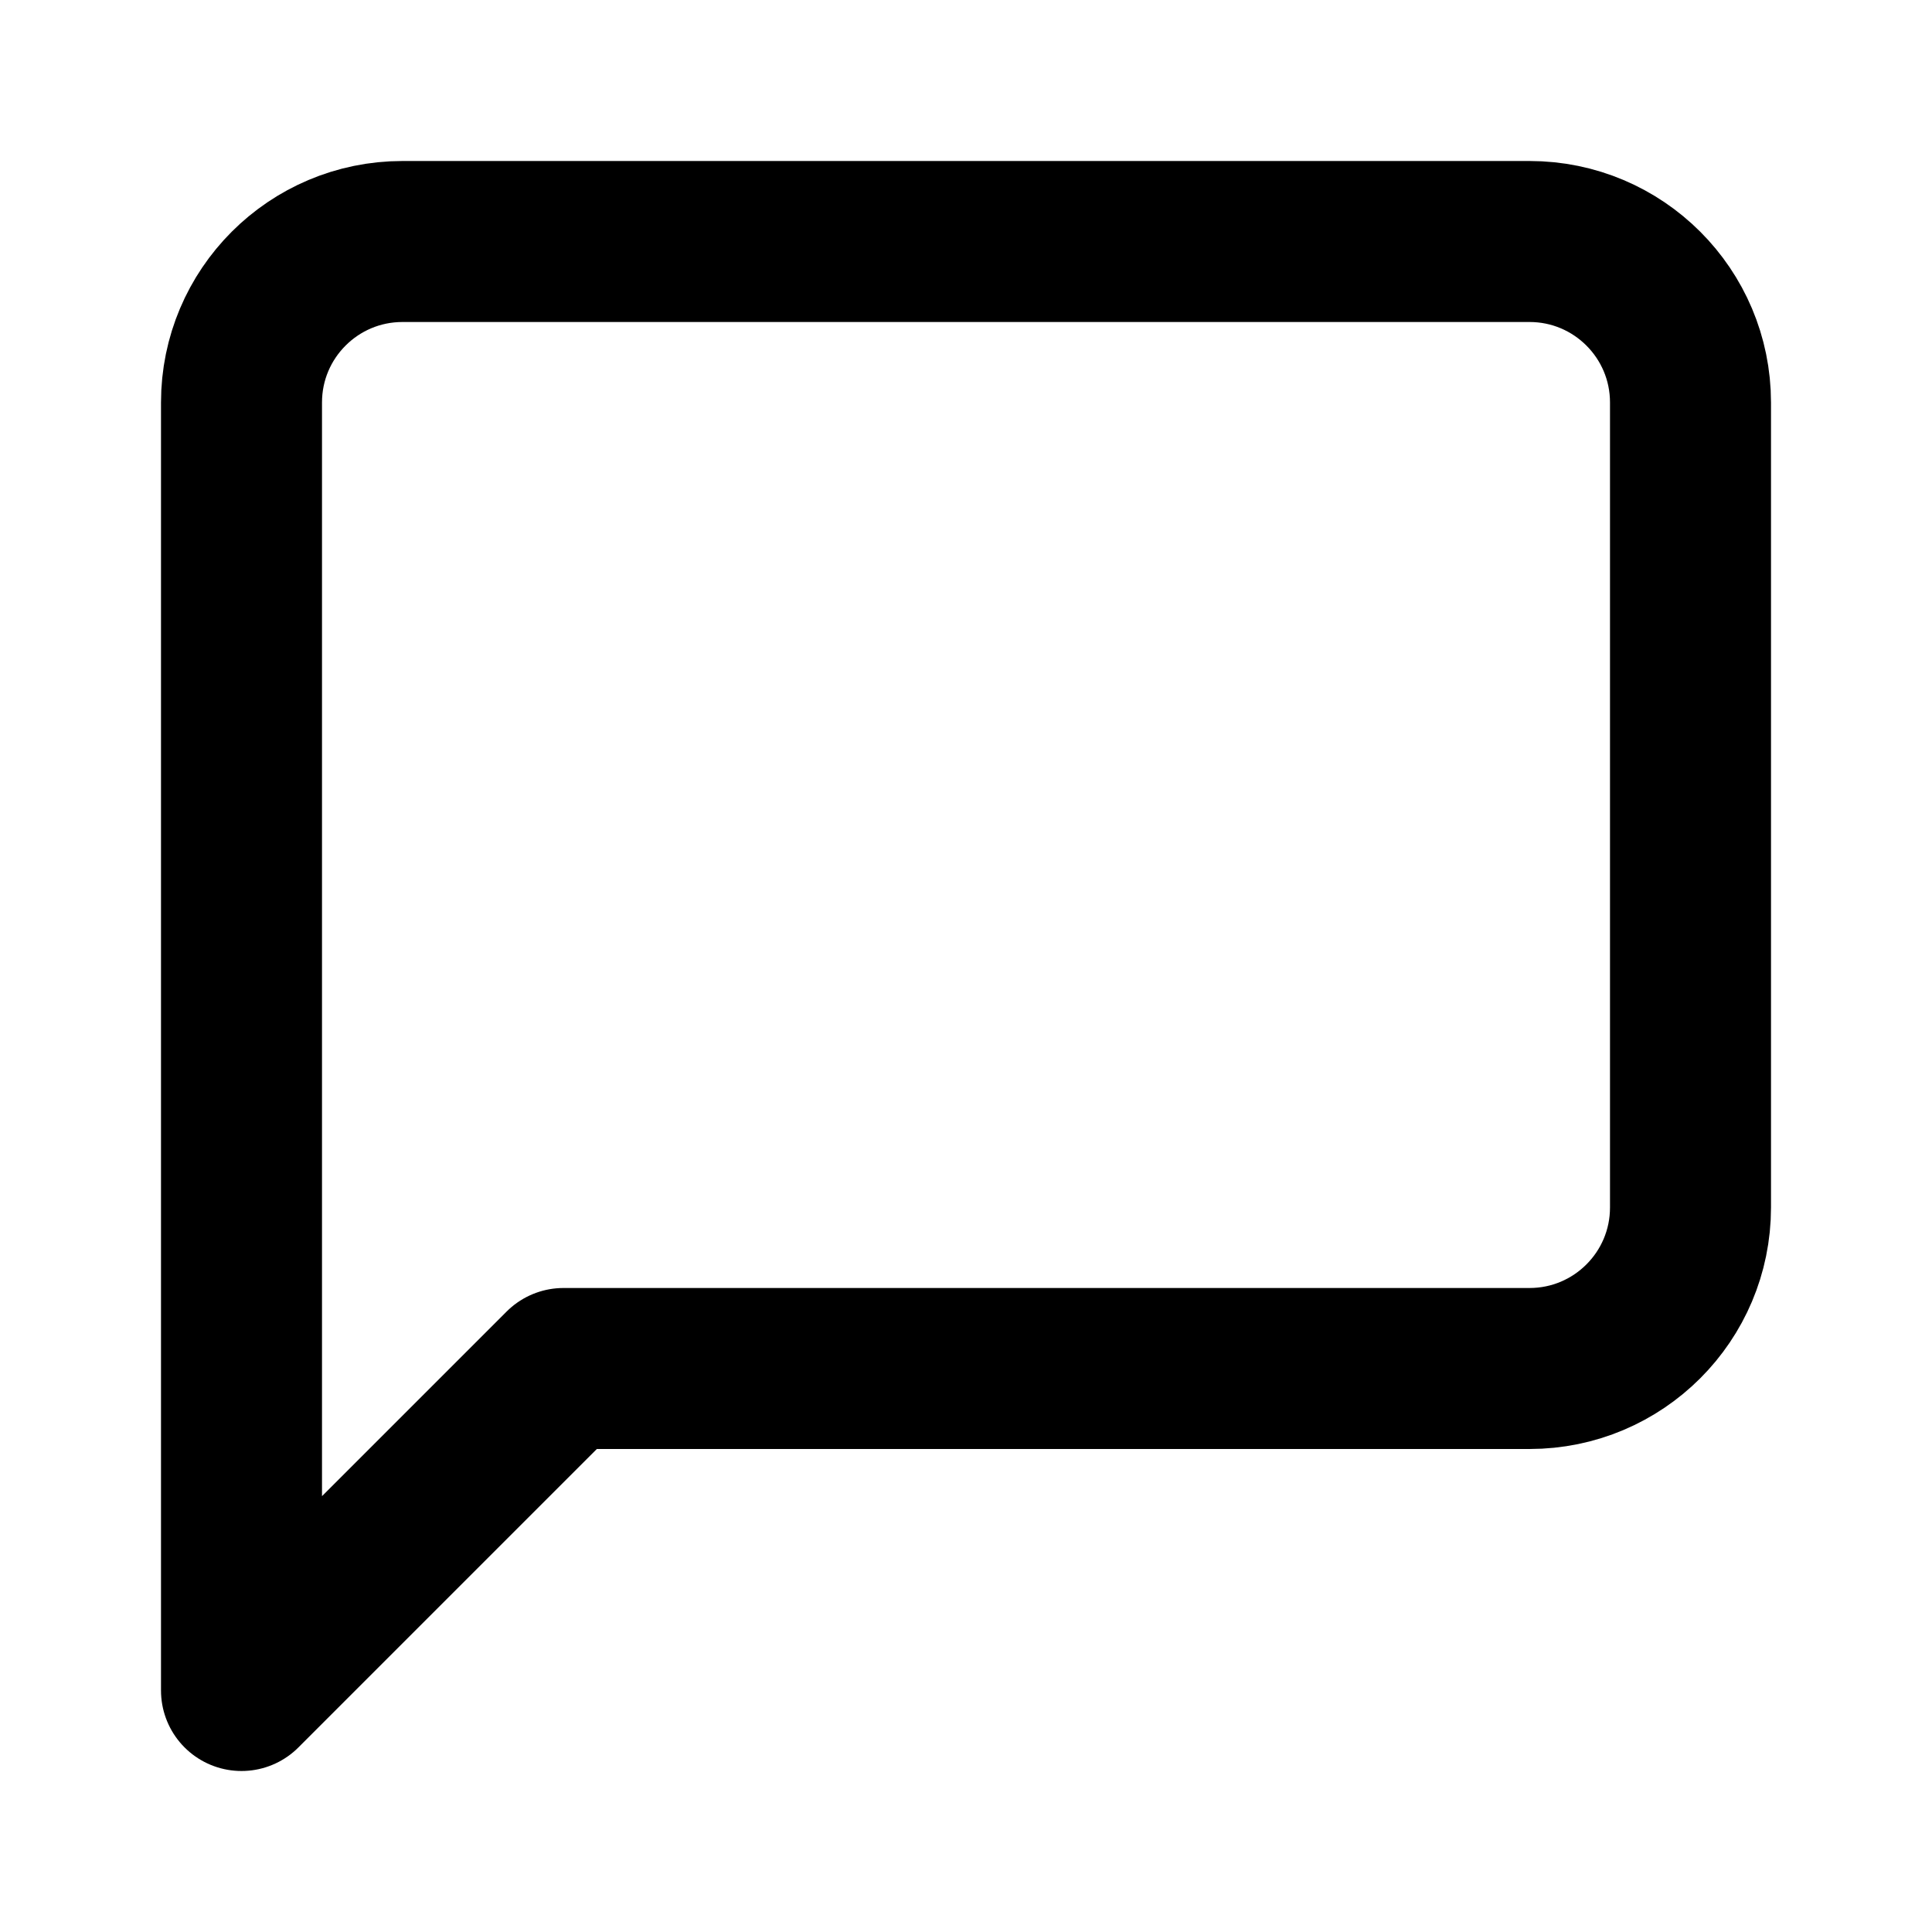
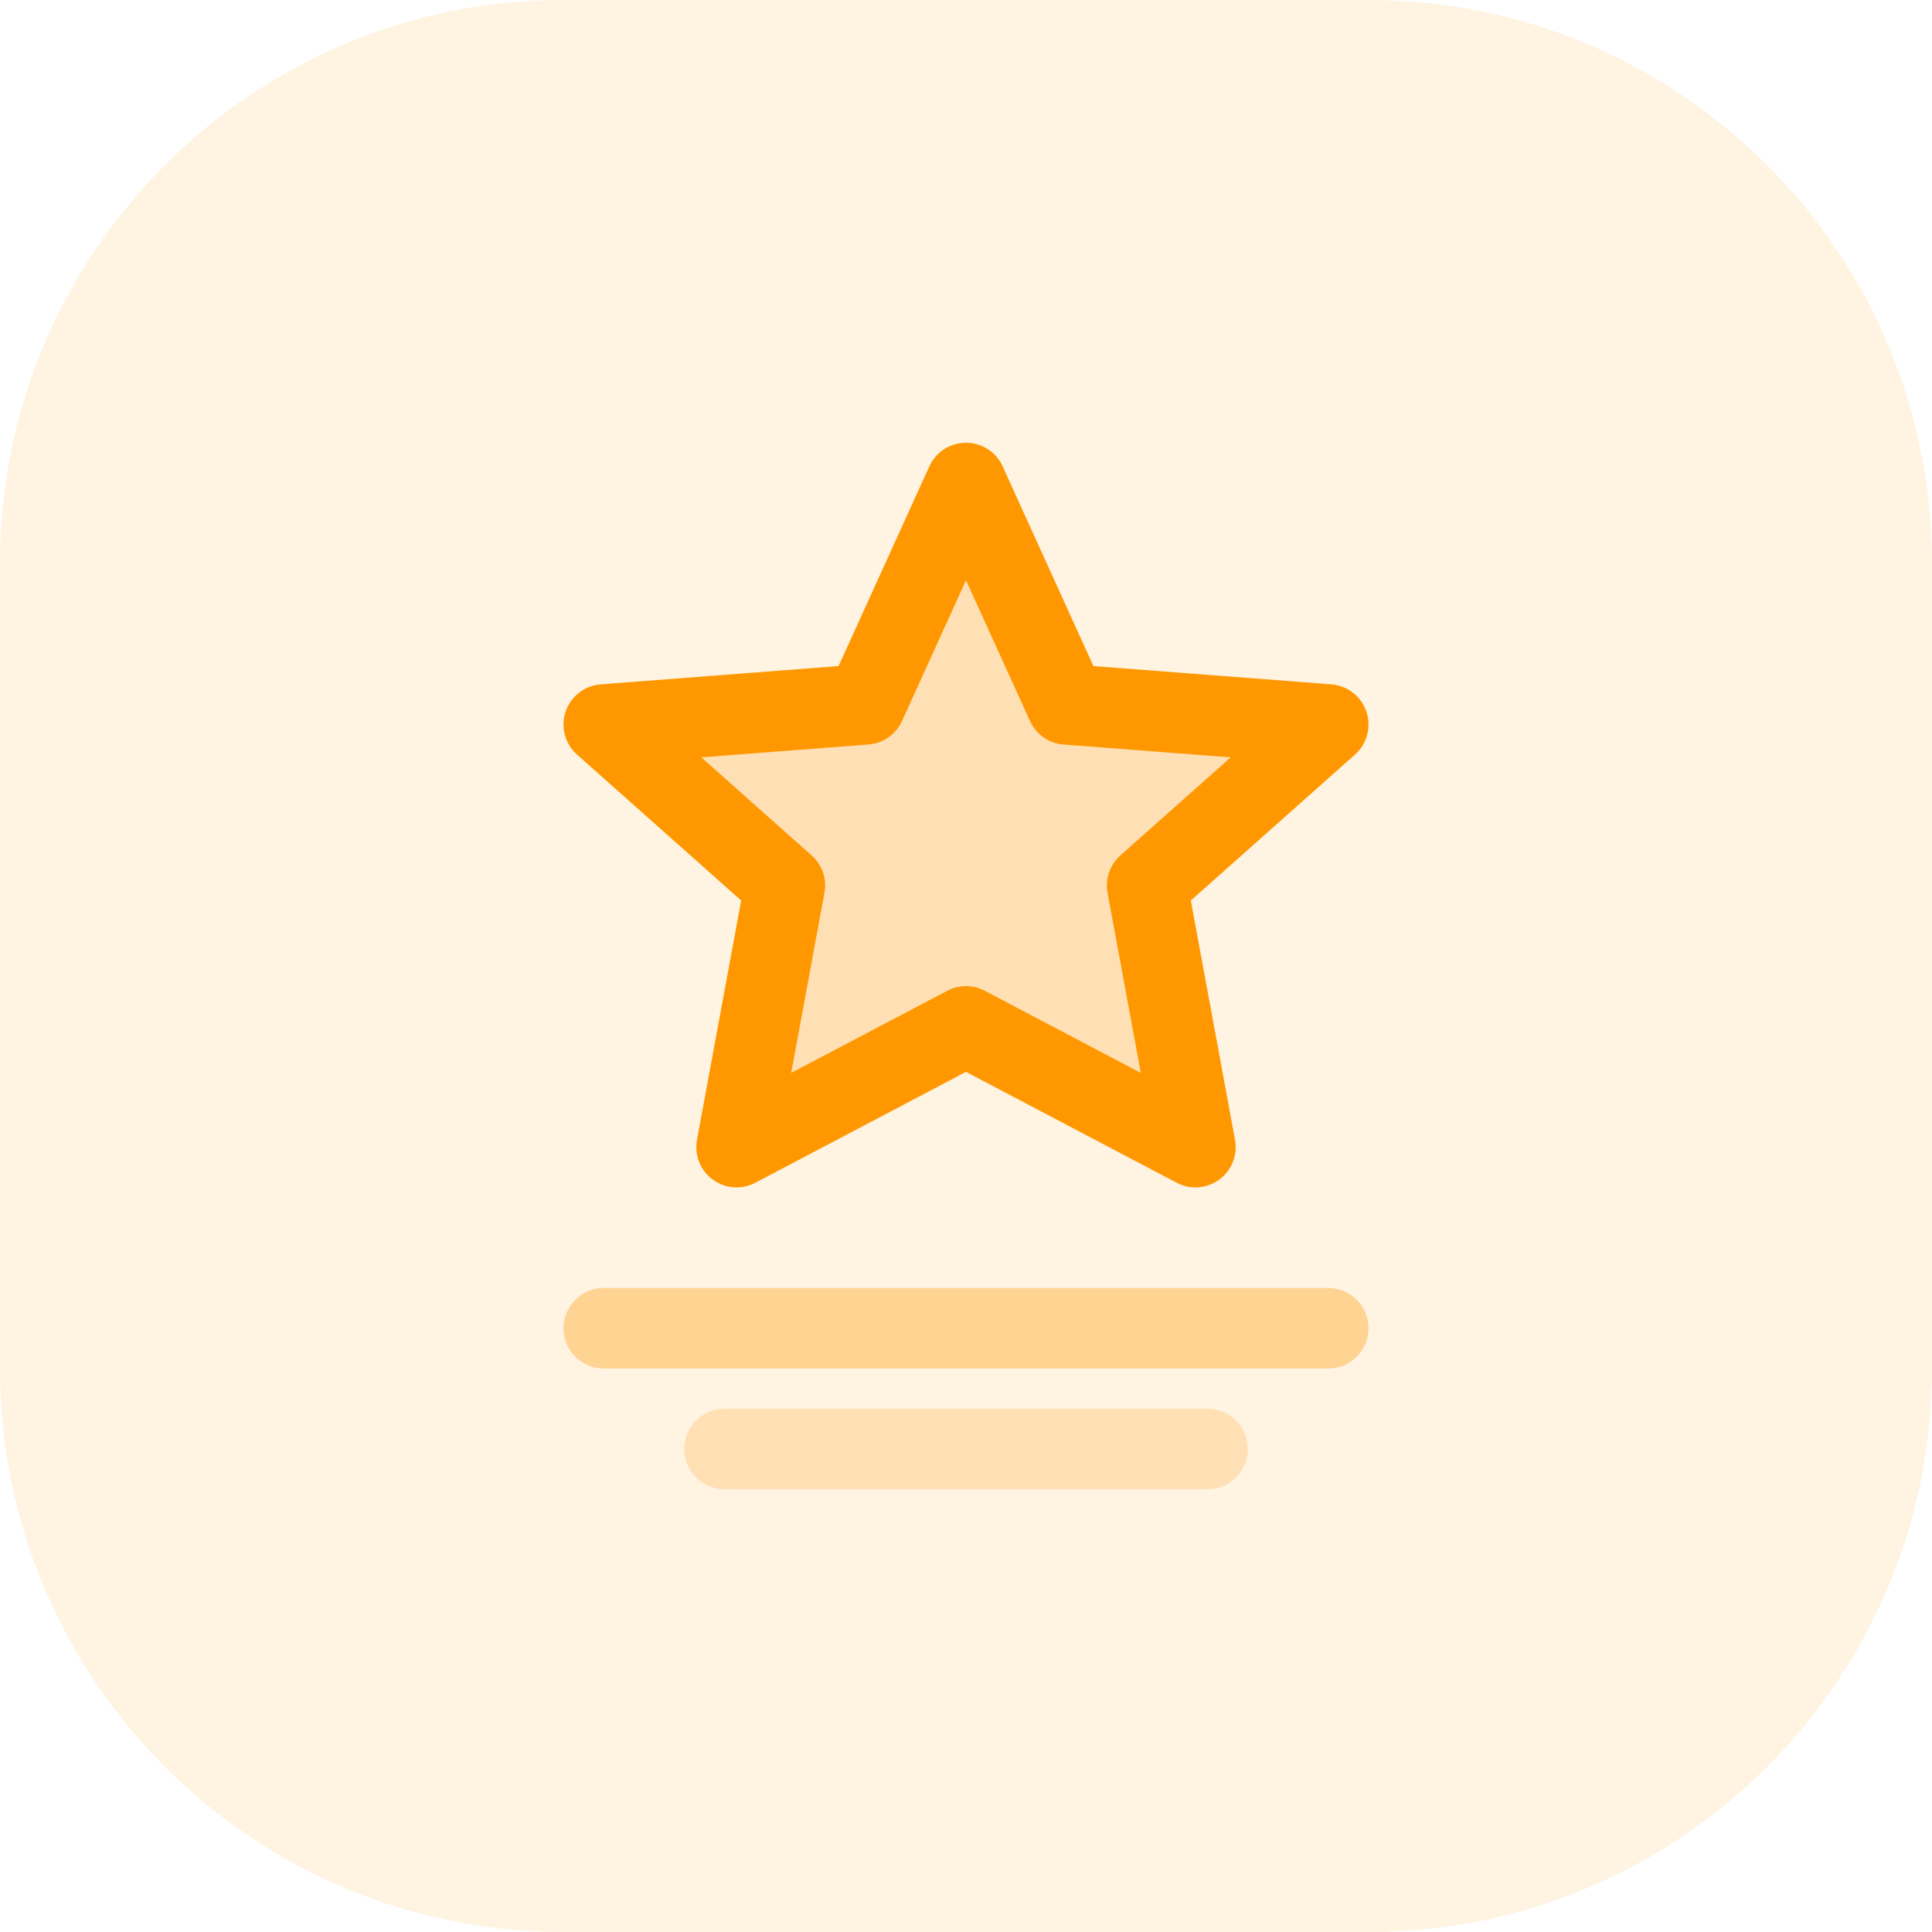
- <svg xmlns="http://www.w3.org/2000/svg" width="24" height="24" viewBox="0 0 24 24" fill="none" stroke="currentColor" stroke-width="2" stroke-linecap="round" stroke-linejoin="round">
-   <path d="M21 15a2 2 0 0 1-2 2H7l-4 4V5a2 2 0 0 1 2-2h14a2 2 0 0 1 2 2z" />
+ <svg xmlns="http://www.w3.org/2000/svg" viewBox="0 0 48 48" fill="none">
+   <rect width="48" height="48" rx="14" fill="#ff9800" opacity="0.12" />
+   <path d="M24 12l2.5 5.5L33 18l-4.5 4 1.2 6.5L24 25.5l-5.7 3L19.5 22 15 18l6.5-.5z" stroke="#ff9800" stroke-width="2" fill="#ff9800" fill-opacity="0.2" stroke-linejoin="round" />
+   <path d="M15 33h18" stroke="#ff9800" stroke-width="2" stroke-linecap="round" opacity="0.35" />
+   <path d="M18 36h12" stroke="#ff9800" stroke-width="2" stroke-linecap="round" opacity="0.2" />
</svg>
